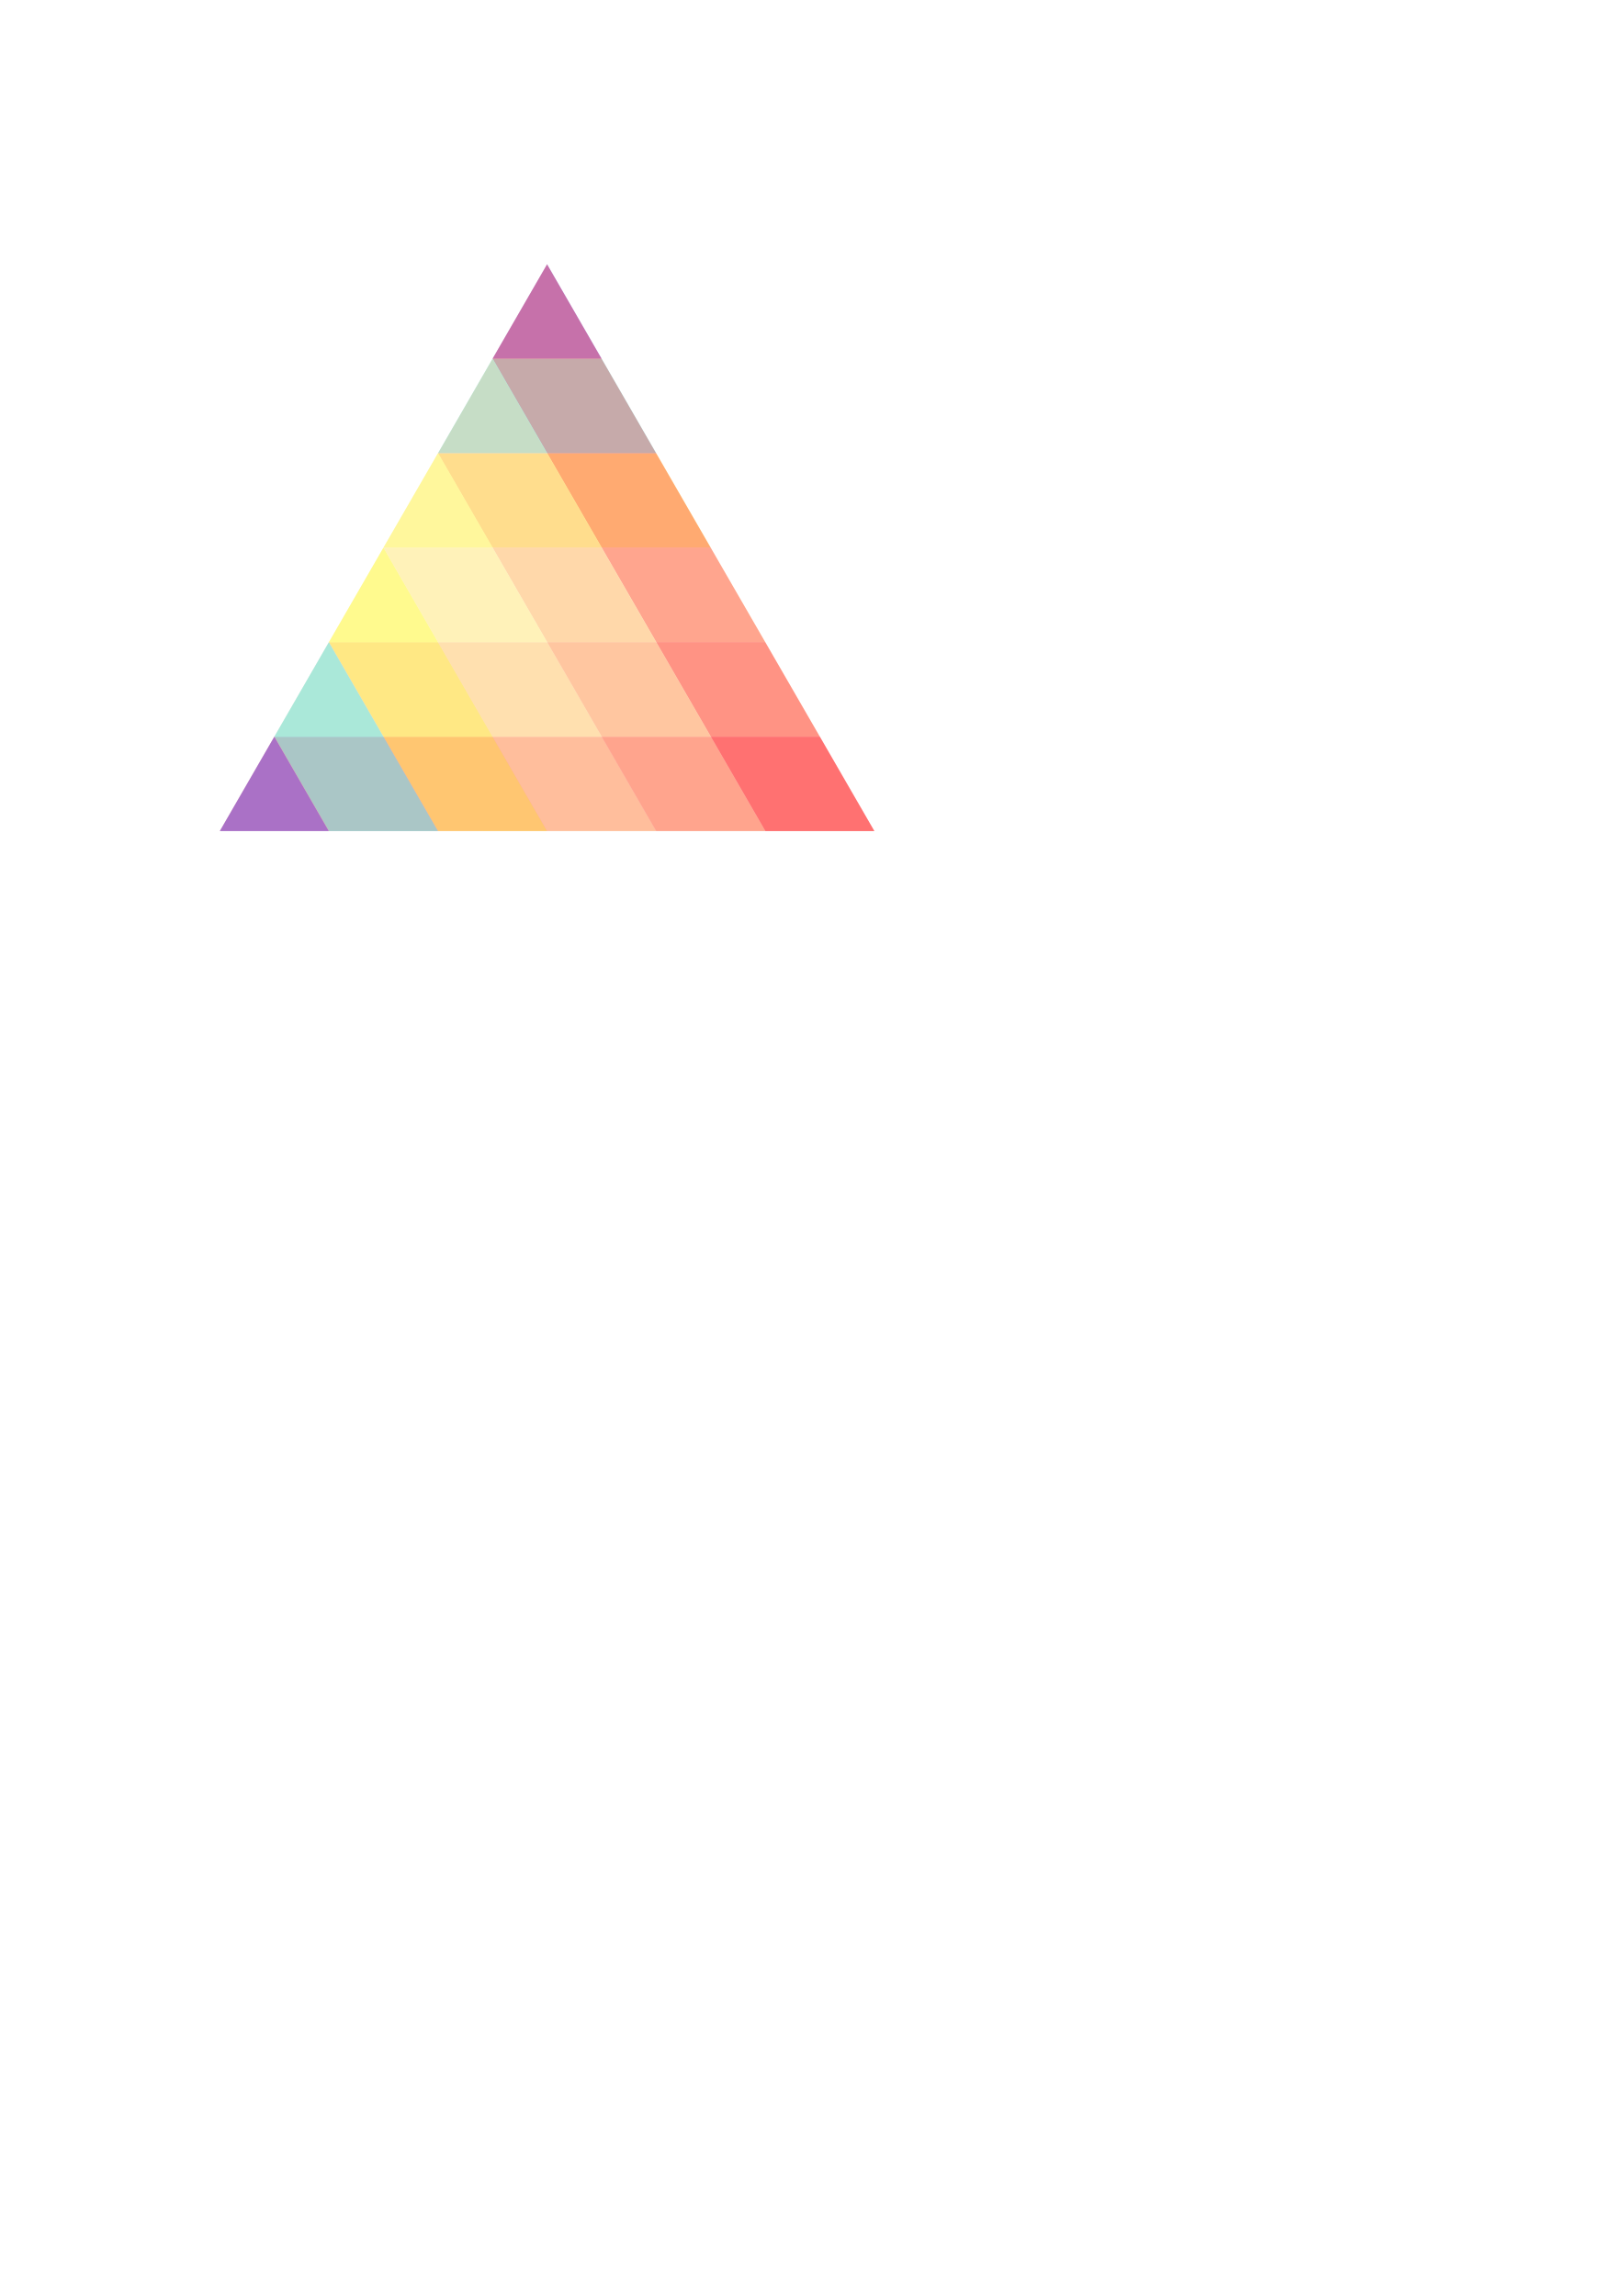
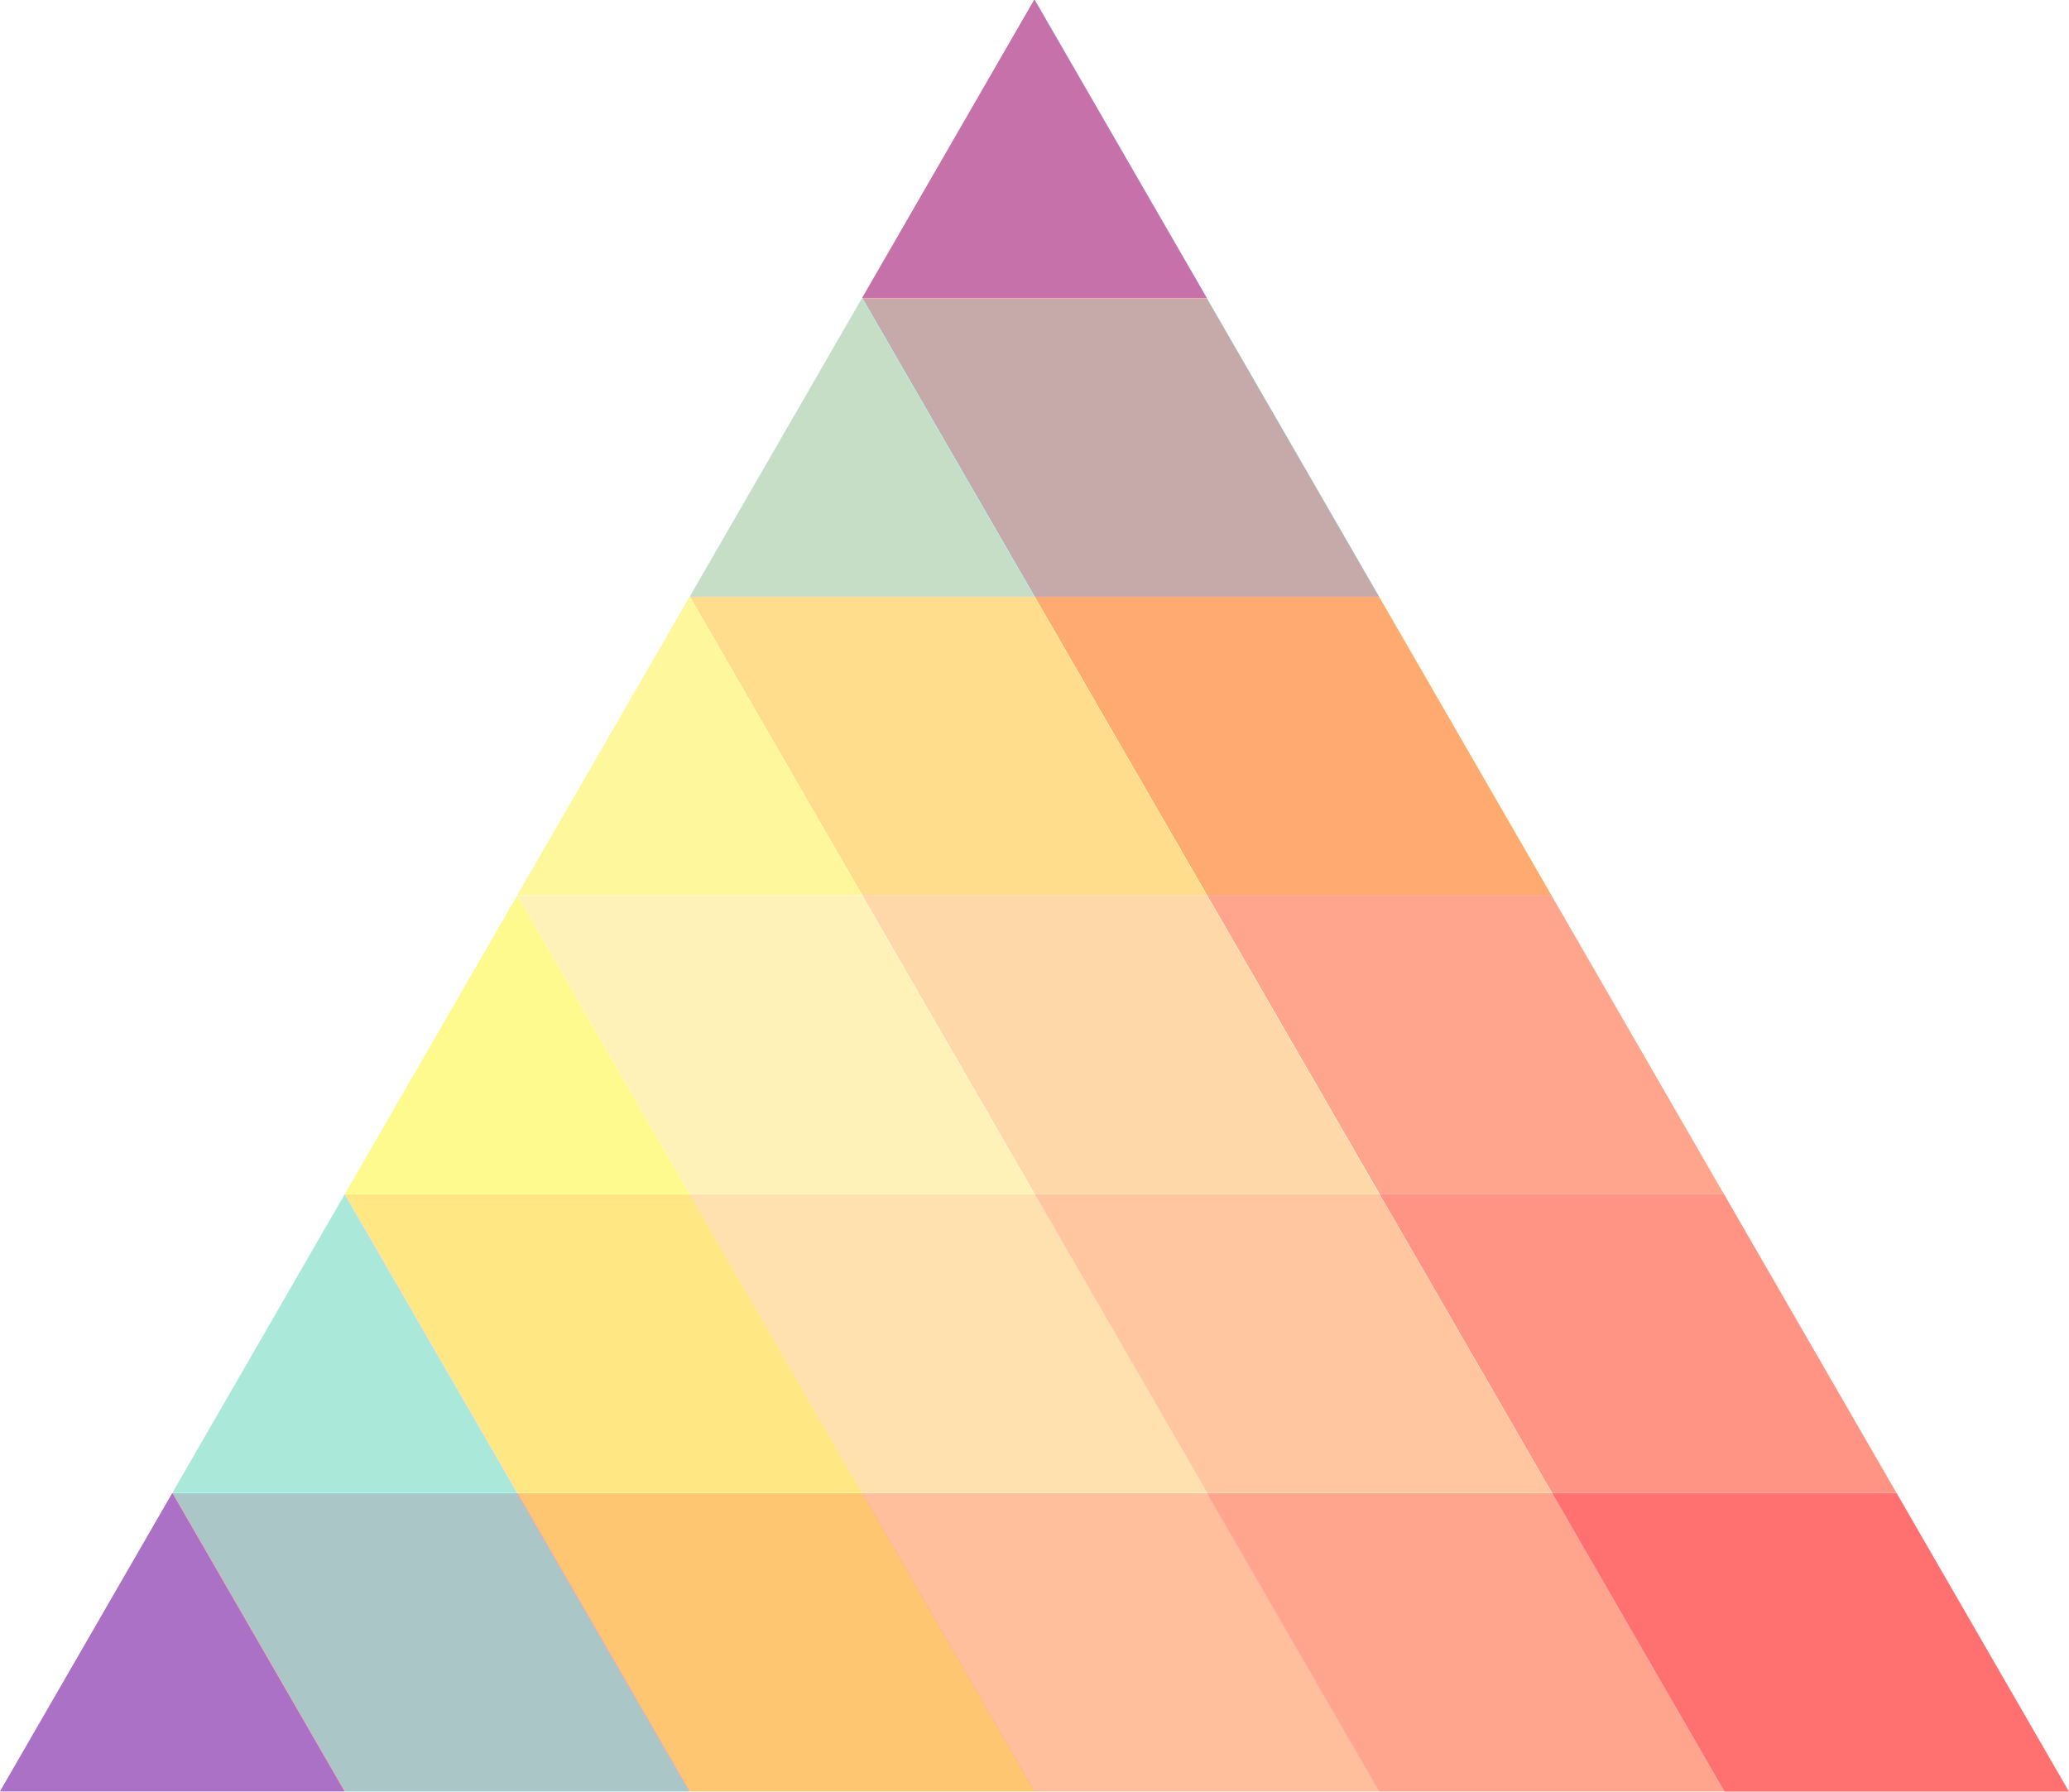
- <svg xmlns="http://www.w3.org/2000/svg" version="1.1" viewBox="0 0 744.09 1052.4">
-   <path d="m250.69 121.19-24.953 43.221h49.986l-24.953-43.221h-0.081z" fill="#00f" opacity=".333" />
-   <path d="m125.68 337.7-24.953 43.221h300l-24.953-43.221h-250.09z" fill="#f00" opacity=".333" />
-   <path d="m150.69 294.4-24.953 43.221h249.99l-24.953-43.221h-200.08z" fill="#f95" opacity=".333" />
-   <path d="m175.68 251.1-24.953 43.221h200l-24.953-43.221h-150.09z" fill="#ffe680" opacity=".333" />
-   <path d="m200.69 207.79-24.966 43.221h150.01l-24.966-43.221h-100.08z" fill="#ff0" opacity=".333" />
-   <path d="m225.68 164.49-24.953 43.221h100l-24.953-43.221h-50.095z" fill="#0ff" opacity=".333" />
-   <path d="m100.8 380.95 49.906-6.6e-4 -24.993-43.29-24.954 43.22 0.041 0.07z" fill="#00f" opacity=".333" />
-   <path d="m350.8 380.96 49.906-6.7e-4 -150-259.81-24.954 43.22 125.05 216.59z" fill="#f00" opacity=".333" />
-   <path d="m300.8 380.95 49.906-6.6e-4 -124.99-216.49-24.954 43.22 100.04 173.28z" fill="#f95" opacity=".333" />
-   <path d="m250.8 380.96 49.906-6.7e-4 -100-173.21-24.954 43.22 75.047 129.99z" fill="#ffe680" opacity=".333" />
-   <path d="m200.8 380.95 49.913 0.011-75.007-129.92-24.947 43.232 50.041 86.673z" fill="#ff0" opacity=".333" />
-   <path d="m150.8 380.96 49.906-6.6e-4 -50-86.603-24.954 43.22 25.047 43.383z" fill="#0ff" opacity=".333" />
+ <svg xmlns="http://www.w3.org/2000/svg" version="1.1" id="Capa_1" x="0px" y="0px" viewBox="0 0 1280 1108" style="enable-background:new 0 0 1280 1108;" xml:space="preserve">
+   <style type="text/css">
+ 	.st0{opacity:0.333;fill:#0000FF;enable-background:new    ;}
+ 	.st1{opacity:0.333;fill:#FF0000;enable-background:new    ;}
+ 	.st2{opacity:0.333;fill:#FF9955;enable-background:new    ;}
+ 	.st3{opacity:0.333;fill:#FFE680;enable-background:new    ;}
+ 	.st4{opacity:0.333;fill:#FFFF00;enable-background:new    ;}
+ 	.st5{opacity:0.333;fill:#00FFFF;enable-background:new    ;}
+ </style>
+   <g>
+     <path class="st0" d="M639.8-0.1L533.4,184.3h213.3L640.2-0.1L639.8-0.1L639.8-0.1z" />
+     <path class="st1" d="M106.5,923.7L0,1108.1h1280l-106.5-184.4H106.5L106.5,923.7z" />
+     <path class="st2" d="M213.2,738.9L106.7,923.3h1066.6l-106.5-184.4H213.2L213.2,738.9z" />
+     <path class="st3" d="M319.8,554.2L213.3,738.6h853.3L960.2,554.2H319.8L319.8,554.2z" />
+     <path class="st4" d="M426.5,369.4L320,553.8h640L853.5,369.4L426.5,369.4L426.5,369.4z" />
+     <path class="st5" d="M533.1,184.7L426.7,369.1h426.7L746.9,184.7L533.1,184.7L533.1,184.7z" />
+     <path class="st0" d="M0.3,1108.2l212.9,0L106.6,923.5L0.1,1107.9L0.3,1108.2L0.3,1108.2z" />
+     <path class="st1" d="M1067,1108.3l212.9,0L639.9-0.3L533.4,184.1L1067,1108.3L1067,1108.3z" />
+     <path class="st2" d="M853.6,1108.2l212.9,0L533.3,184.5L426.8,368.9L853.6,1108.2L853.6,1108.2z" />
+     <path class="st3" d="M640.3,1108.3l212.9,0l-426.7-739L320.1,553.6L640.3,1108.3L640.3,1108.3z" />
+     <path class="st4" d="M427,1108.2l213,0l-320-554.3L213.5,738.4L427,1108.2L427,1108.2z" />
+     <path class="st5" d="M213.6,1108.3l212.9,0L213.2,738.8L106.8,923.2L213.6,1108.3L213.6,1108.3z" />
+   </g>
</svg>
